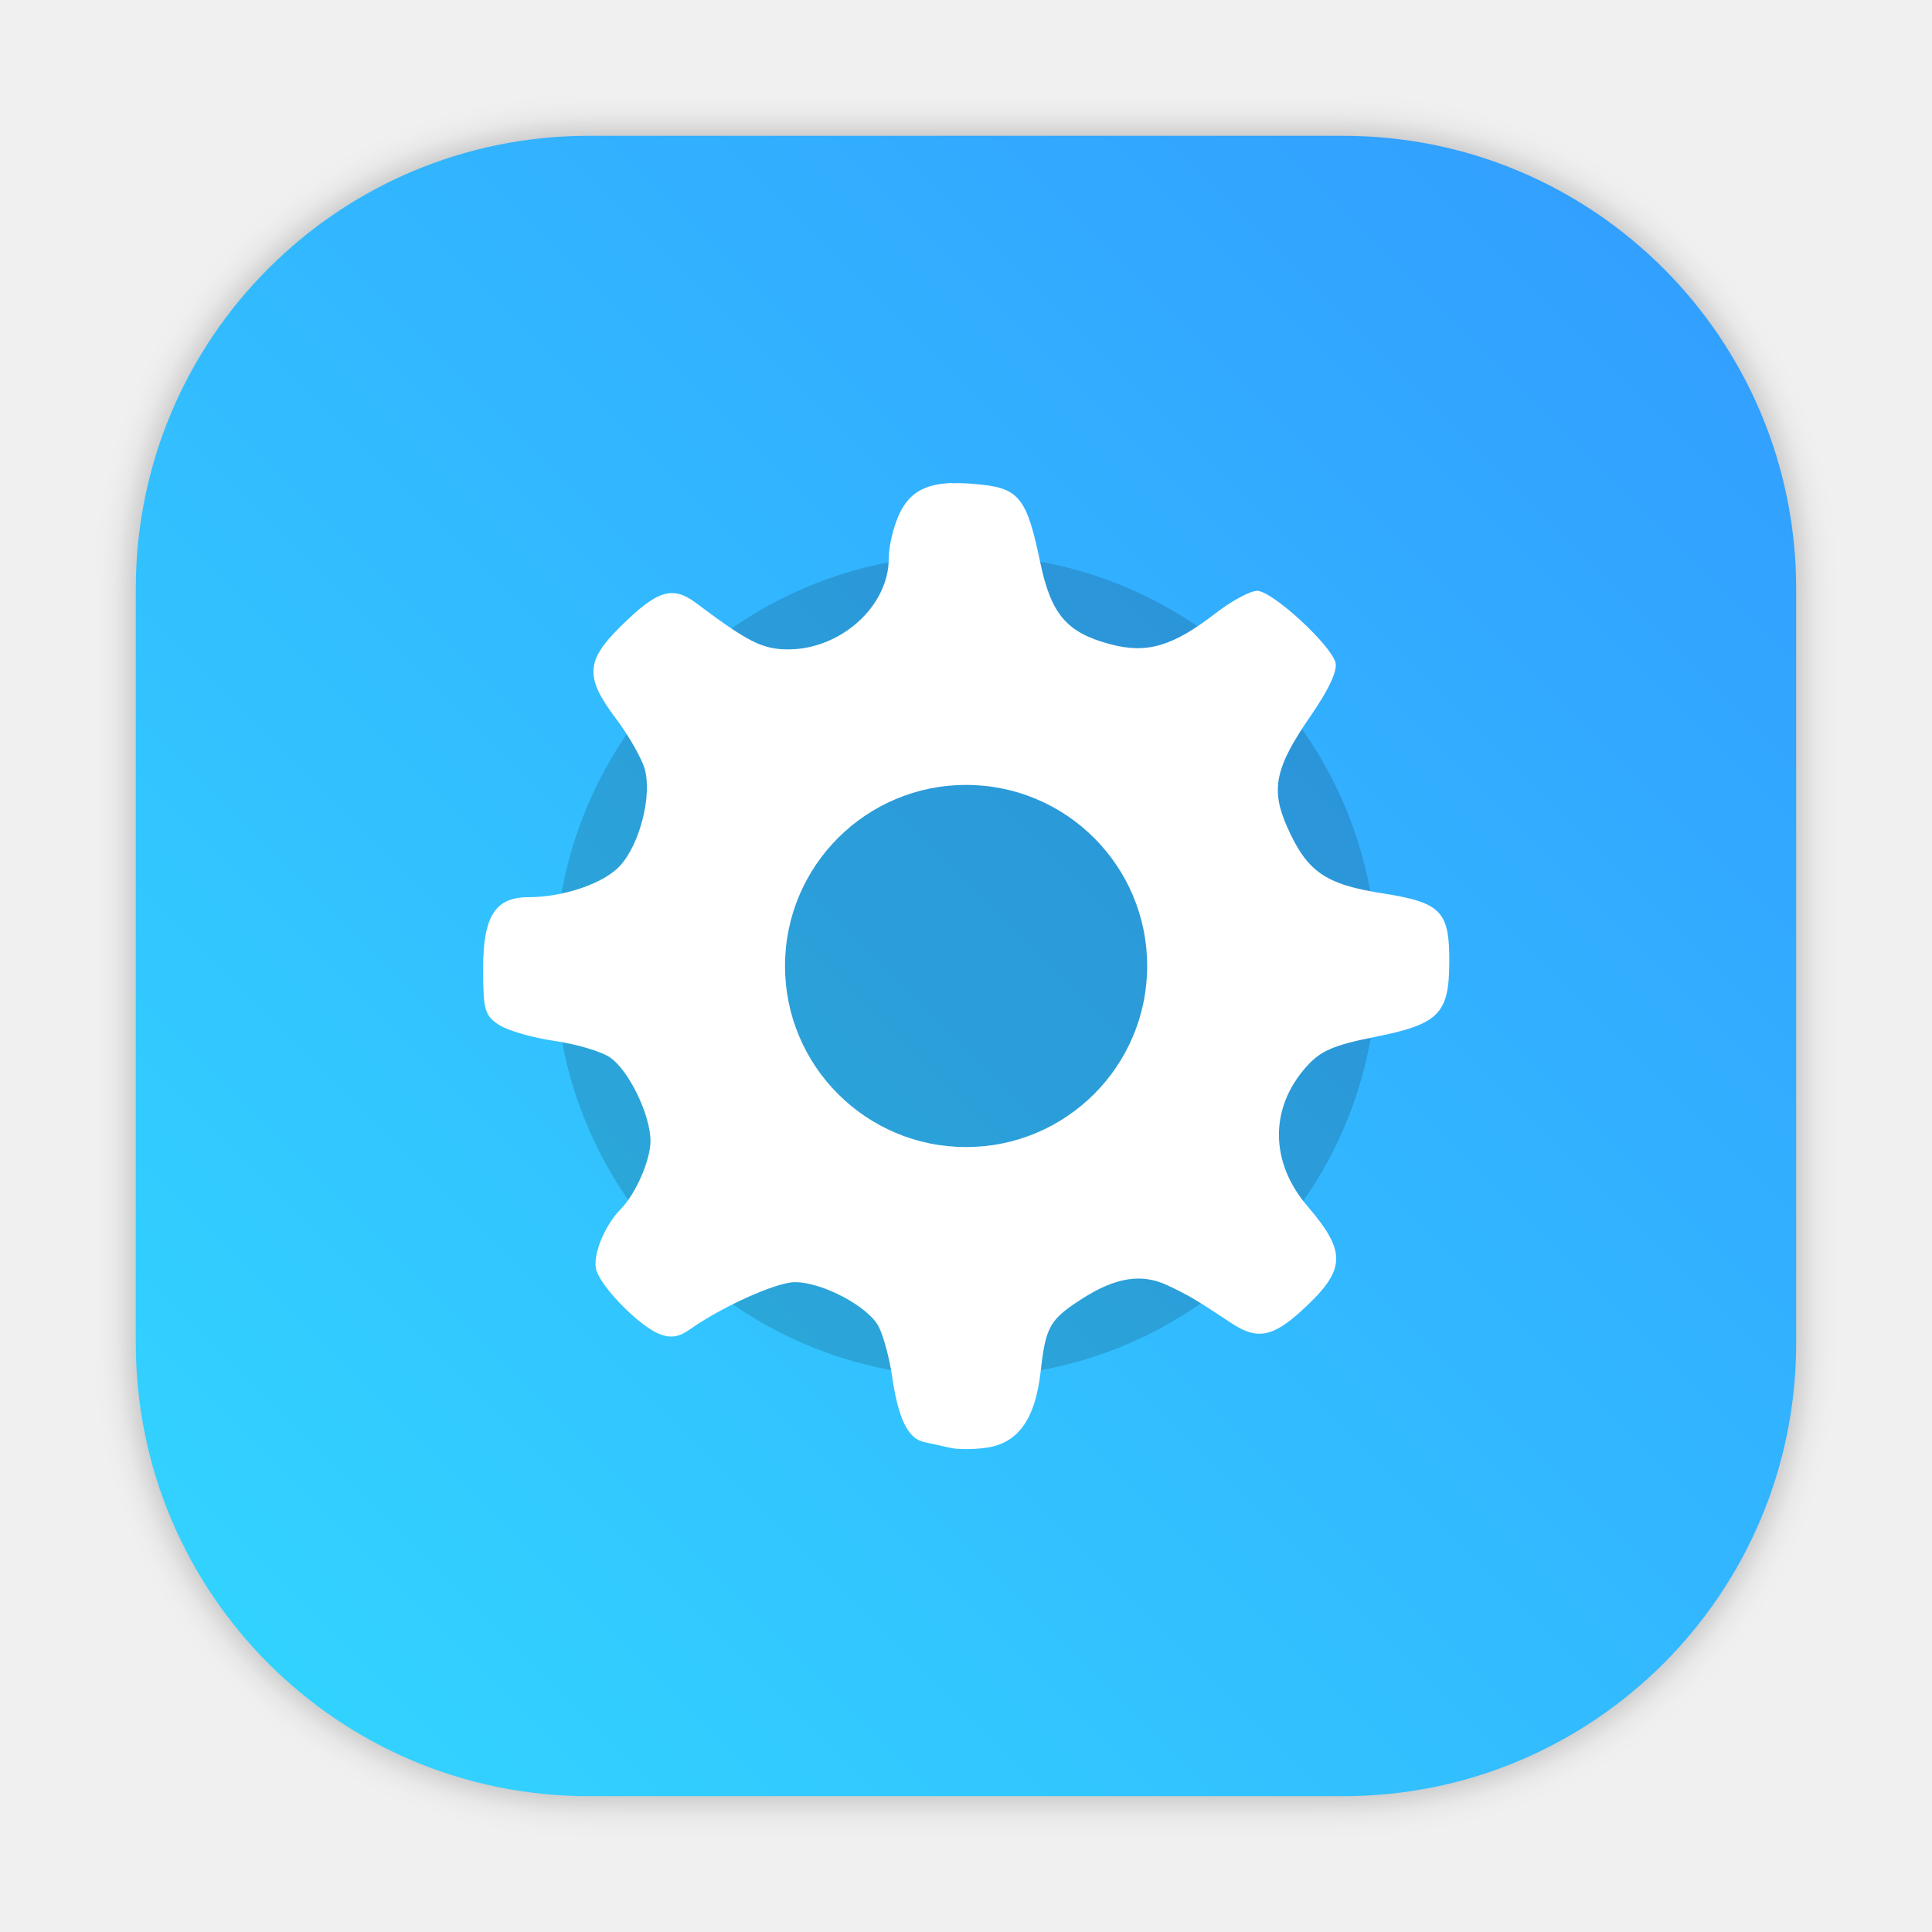
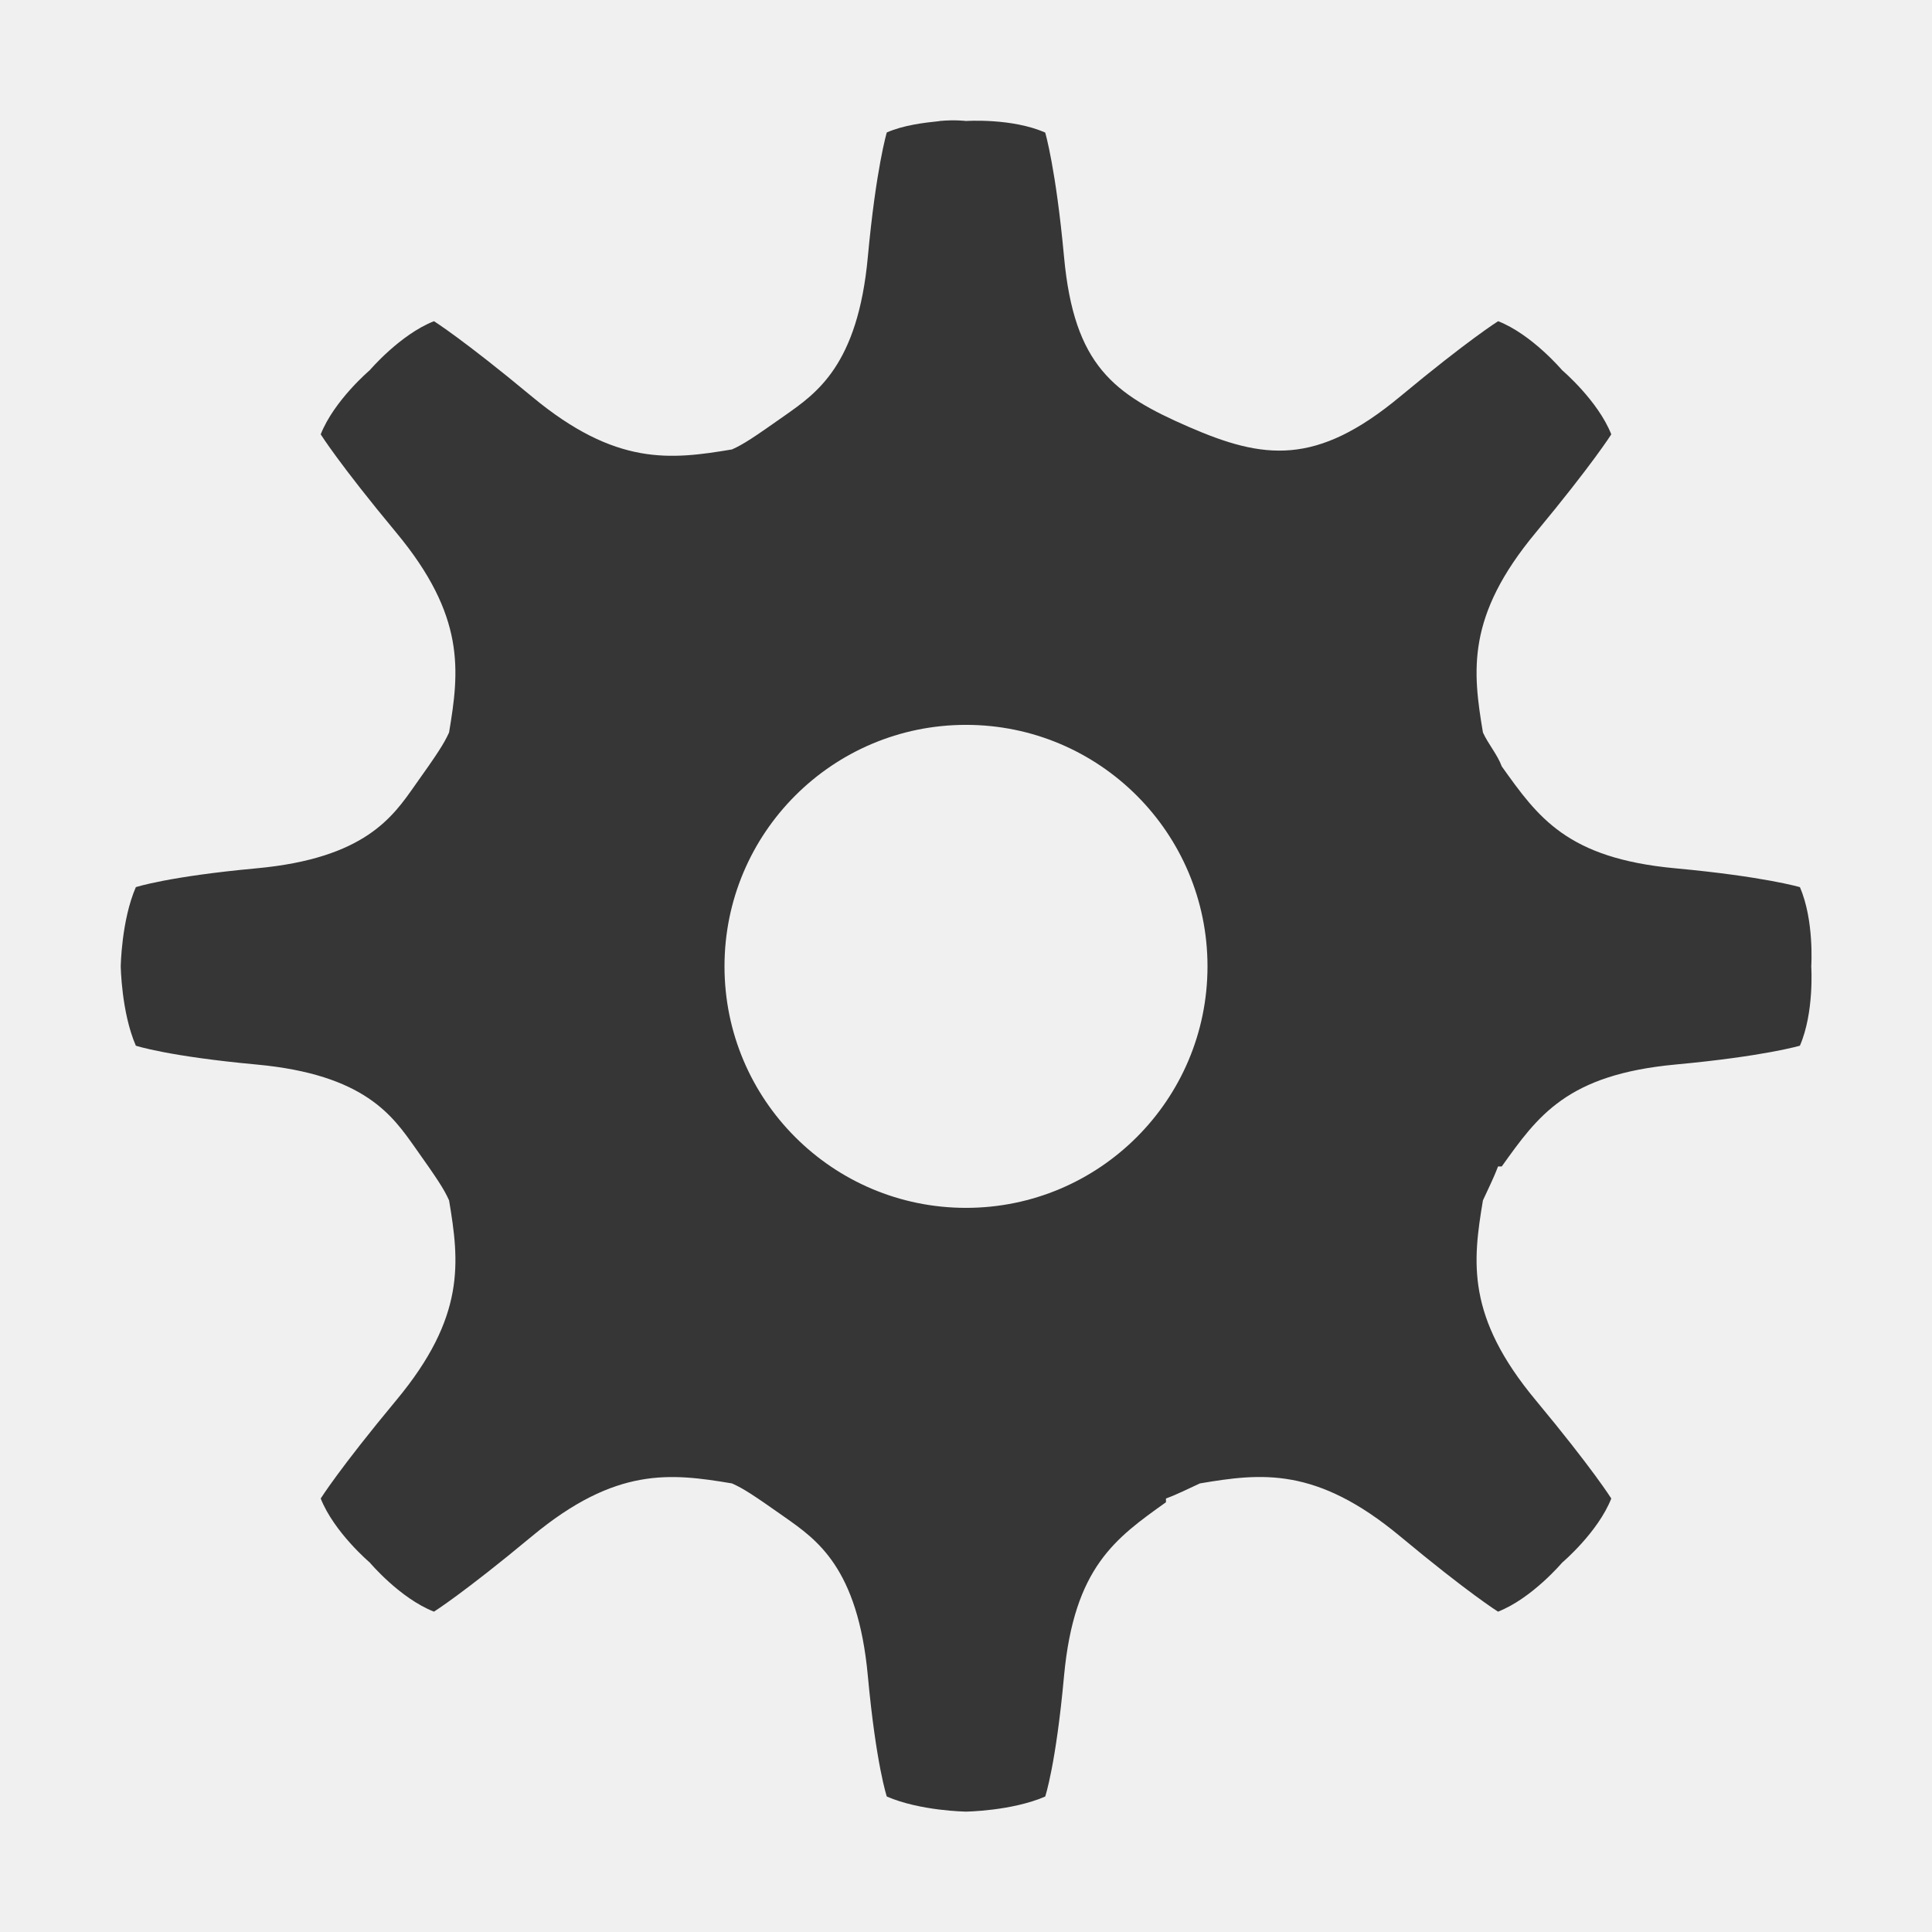
- <svg xmlns="http://www.w3.org/2000/svg" width="64" height="64" version="1.1" viewBox="0 0 16.933 16.933">
+ <svg xmlns="http://www.w3.org/2000/svg" width="16" height="16" enable-background="new">
  <defs>
-     <filter id="filter1057-1" x="-.027" y="-.027" width="1.054" height="1.054" color-interpolation-filters="sRGB">
-       <feGaussianBlur stdDeviation="0.619" />
+     <filter id="a" color-interpolation-filters="sRGB">
+       <feBlend mode="darken" in2="BackgroundImage" />
    </filter>
-     <linearGradient id="linearGradient1053-2" x1="-127" x2="-72" y1="60" y2="5" gradientTransform="matrix(.26458 0 0 .26458 36.72 2.7377)" gradientUnits="userSpaceOnUse">
-       <stop stop-color="#32d7ff" offset="0" />
-       <stop stop-color="#329bff" offset="1" />
-     </linearGradient>
  </defs>
-   <g transform="translate(-1.9277 -2.8726)">
-     <rect transform="matrix(.26458 0 0 .26458 1.9277 2.8726)" x="4.5" y="4.5" width="55" height="55" ry="15" fill="#141414" filter="url(#filter1057-1)" opacity=".3" stroke-linecap="round" stroke-width="2.744" />
-     <rect x="3.118" y="4.063" width="14.552" height="14.552" ry="3.969" fill="url(#linearGradient1053-2)" stroke-linecap="round" stroke-width=".726" />
-     <circle cx="10.395" cy="11.339" r="3.602" opacity=".15" stroke-width="1.047" style="paint-order:stroke markers fill" />
-     <path d="m10.267 7.106c-0.236 0.009-0.366 0.088-0.451 0.258-0.054 0.109-0.099 0.291-0.099 0.405-1.757e-4 0.416-0.42 0.795-0.88 0.795-0.226 0-0.35-0.062-0.807-0.405-0.208-0.156-0.34-0.115-0.662 0.203-0.307 0.302-0.315 0.447-0.043 0.807 0.112 0.149 0.226 0.348 0.253 0.442 0.066 0.233-0.042 0.659-0.215 0.849-0.142 0.155-0.495 0.276-0.803 0.276-0.293 0-0.398 0.167-0.398 0.628 0 0.359 0.014 0.408 0.137 0.49 0.075 0.05 0.293 0.113 0.484 0.141 0.191 0.027 0.412 0.092 0.489 0.144 0.164 0.109 0.355 0.5 0.357 0.731 0.001 0.168-0.128 0.465-0.261 0.6-0.145 0.147-0.252 0.415-0.213 0.537 0.049 0.157 0.381 0.491 0.553 0.558 0.099 0.038 0.17 0.027 0.266-0.041 0.28-0.198 0.758-0.414 0.92-0.414 0.243 0 0.647 0.215 0.736 0.392 0.042 0.083 0.094 0.277 0.116 0.431 0.054 0.372 0.138 0.547 0.28 0.578 0.065 0.014 0.168 0.037 0.23 0.051 0.062 0.015 0.202 0.015 0.311 0 0.283-0.038 0.435-0.249 0.482-0.674 0.044-0.389 0.079-0.451 0.365-0.634 0.291-0.186 0.518-0.222 0.742-0.118 0.185 0.086 0.26 0.131 0.564 0.333 0.223 0.149 0.362 0.124 0.619-0.112 0.387-0.354 0.395-0.508 0.048-0.913-0.33-0.385-0.334-0.859-0.009-1.223 0.124-0.139 0.236-0.188 0.604-0.261 0.556-0.111 0.646-0.202 0.648-0.653 0.002-0.451-0.07-0.524-0.592-0.606-0.497-0.078-0.656-0.19-0.83-0.583-0.145-0.327-0.105-0.519 0.205-0.968 0.159-0.23 0.238-0.398 0.22-0.469-0.041-0.158-0.555-0.63-0.687-0.63-0.061 0-0.224 0.088-0.361 0.194-0.38 0.294-0.606 0.36-0.93 0.273-0.381-0.102-0.517-0.263-0.613-0.729-0.111-0.535-0.182-0.631-0.497-0.667-0.105-0.012-0.195-0.017-0.274-0.014v-0.001zm0.128 2.646a1.587 1.587 0 0 1 1.587 1.587 1.587 1.587 0 0 1-1.587 1.587 1.587 1.587 0 0 1-1.587-1.587 1.587 1.587 0 0 1 1.587-1.587z" fill="#fff" stroke-width=".265" />
-   </g>
+   <path d="M7.781 1.003c-.13.013-.3.034-.437.094 0 0-.089.296-.157 1.031-.083.9-.428 1.13-.687 1.313-.26.183-.34.237-.438.281-.508.085-.961.14-1.656-.437-.568-.472-.812-.625-.812-.625-.28.11-.532.406-.532.406s-.295.25-.406.531c0 0 .153.245.625.813.577.694.523 1.148.438 1.656-.044.097-.098.178-.282.437-.183.26-.413.605-1.312.688-.735.068-1 .156-1 .156-.12.277-.125.656-.125.656s.005.38.125.657c0 0 .265.088 1 .156.899.083 1.128.428 1.312.687.184.26.238.34.282.438.085.508.14.962-.438 1.656-.472.568-.625.813-.625.813.111.28.406.53.406.53s.25.297.532.407c0 0 .244-.153.812-.625.695-.577 1.148-.522 1.656-.437.098.044.178.097.438.28.26.184.604.414.687 1.313.068.735.157 1 .157 1 .277.12.656.125.656.125s.38-.005.656-.125c0 0 .089-.264.156-1 .084-.899.425-1.138.844-1.437v-.031c.1-.037.184-.081.281-.125.508-.086.962-.14 1.657.437.567.472.812.625.812.625.281-.11.531-.406.531-.406s.296-.25.407-.531c0 0-.153-.245-.625-.813-.578-.694-.523-1.148-.438-1.656.044-.097.088-.182.125-.281h.031c.3-.42.539-.76 1.438-.844.735-.068 1.031-.156 1.031-.156.12-.277.094-.657.094-.657s.026-.38-.094-.656c0 0-.296-.088-1.031-.156-.9-.083-1.138-.424-1.438-.844-.037-.1-.112-.184-.156-.281-.085-.508-.14-.962.438-1.656.471-.568.625-.813.625-.813-.111-.28-.407-.531-.407-.531s-.25-.296-.53-.406c0 0-.245.153-.813.625-.695.577-1.13.52-1.75.25-.62-.27-.949-.507-1.032-1.407-.068-.735-.156-1.03-.156-1.03C8.38.976 8 1.002 8 1.002s-.09-.012-.219 0zm.219 5a2 2 0 1 1 0 4 2 2 0 0 1 0-4z" fill="#363636" enable-background="new" />
</svg>
